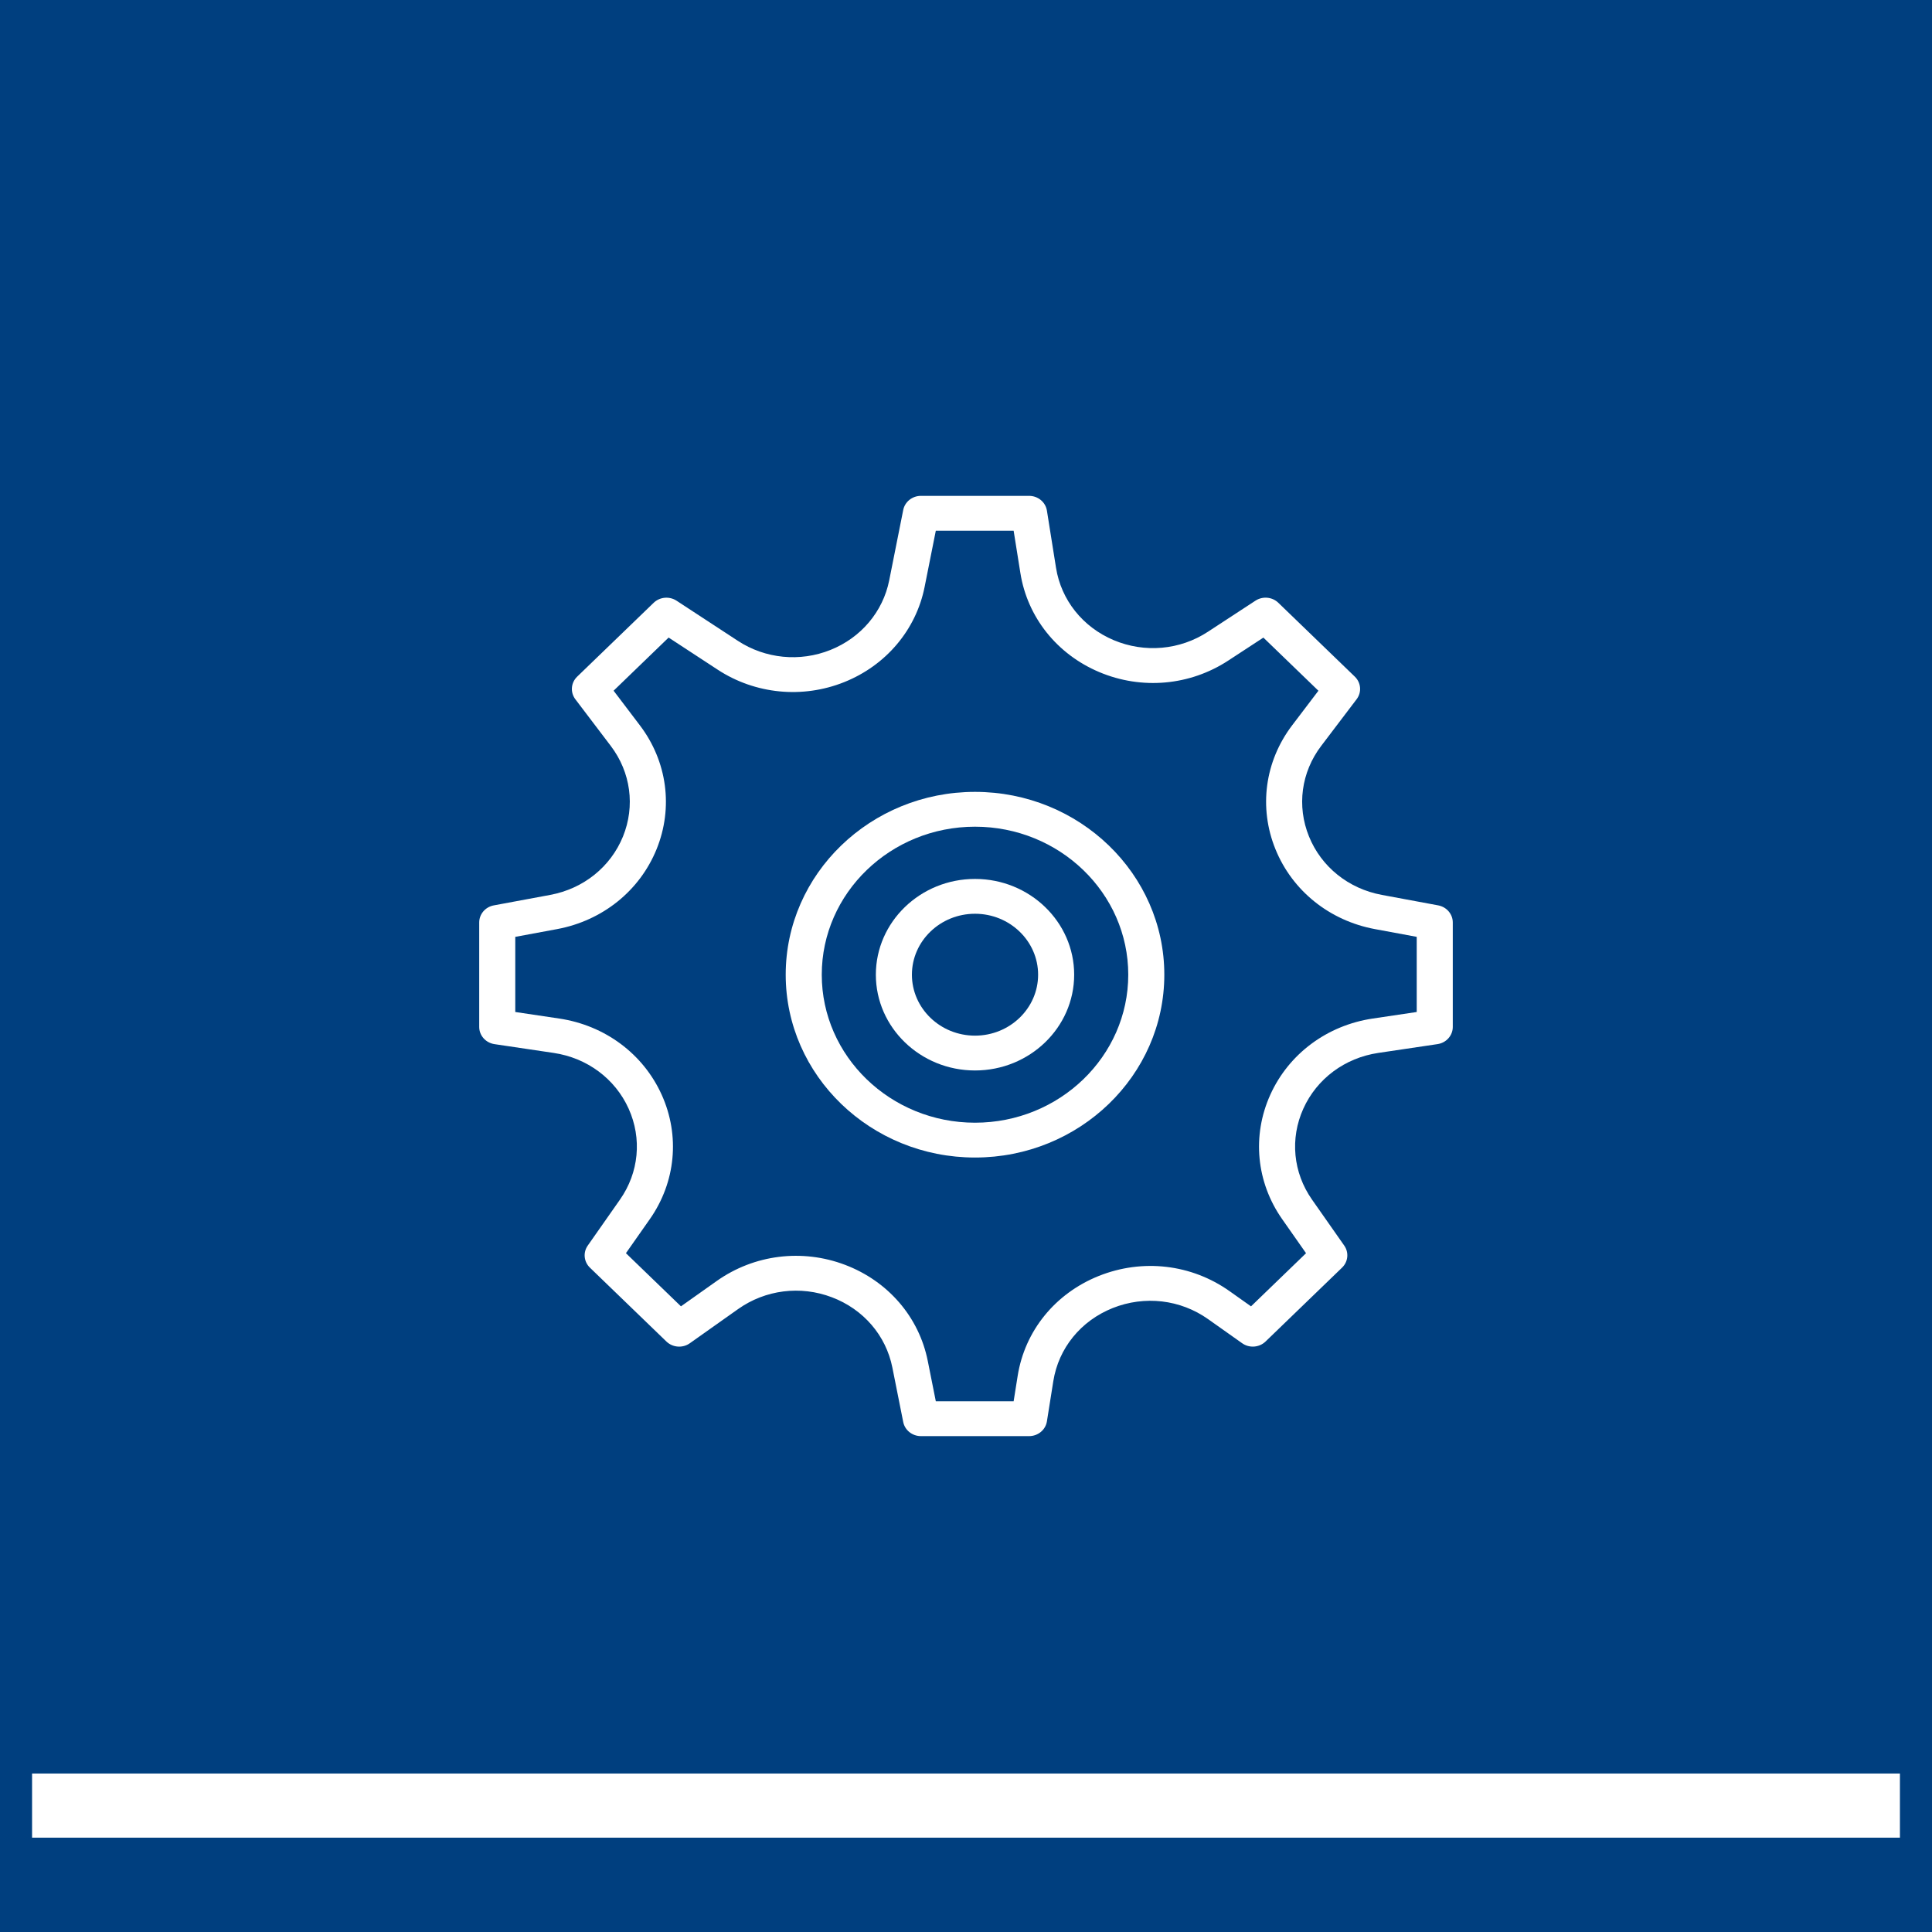
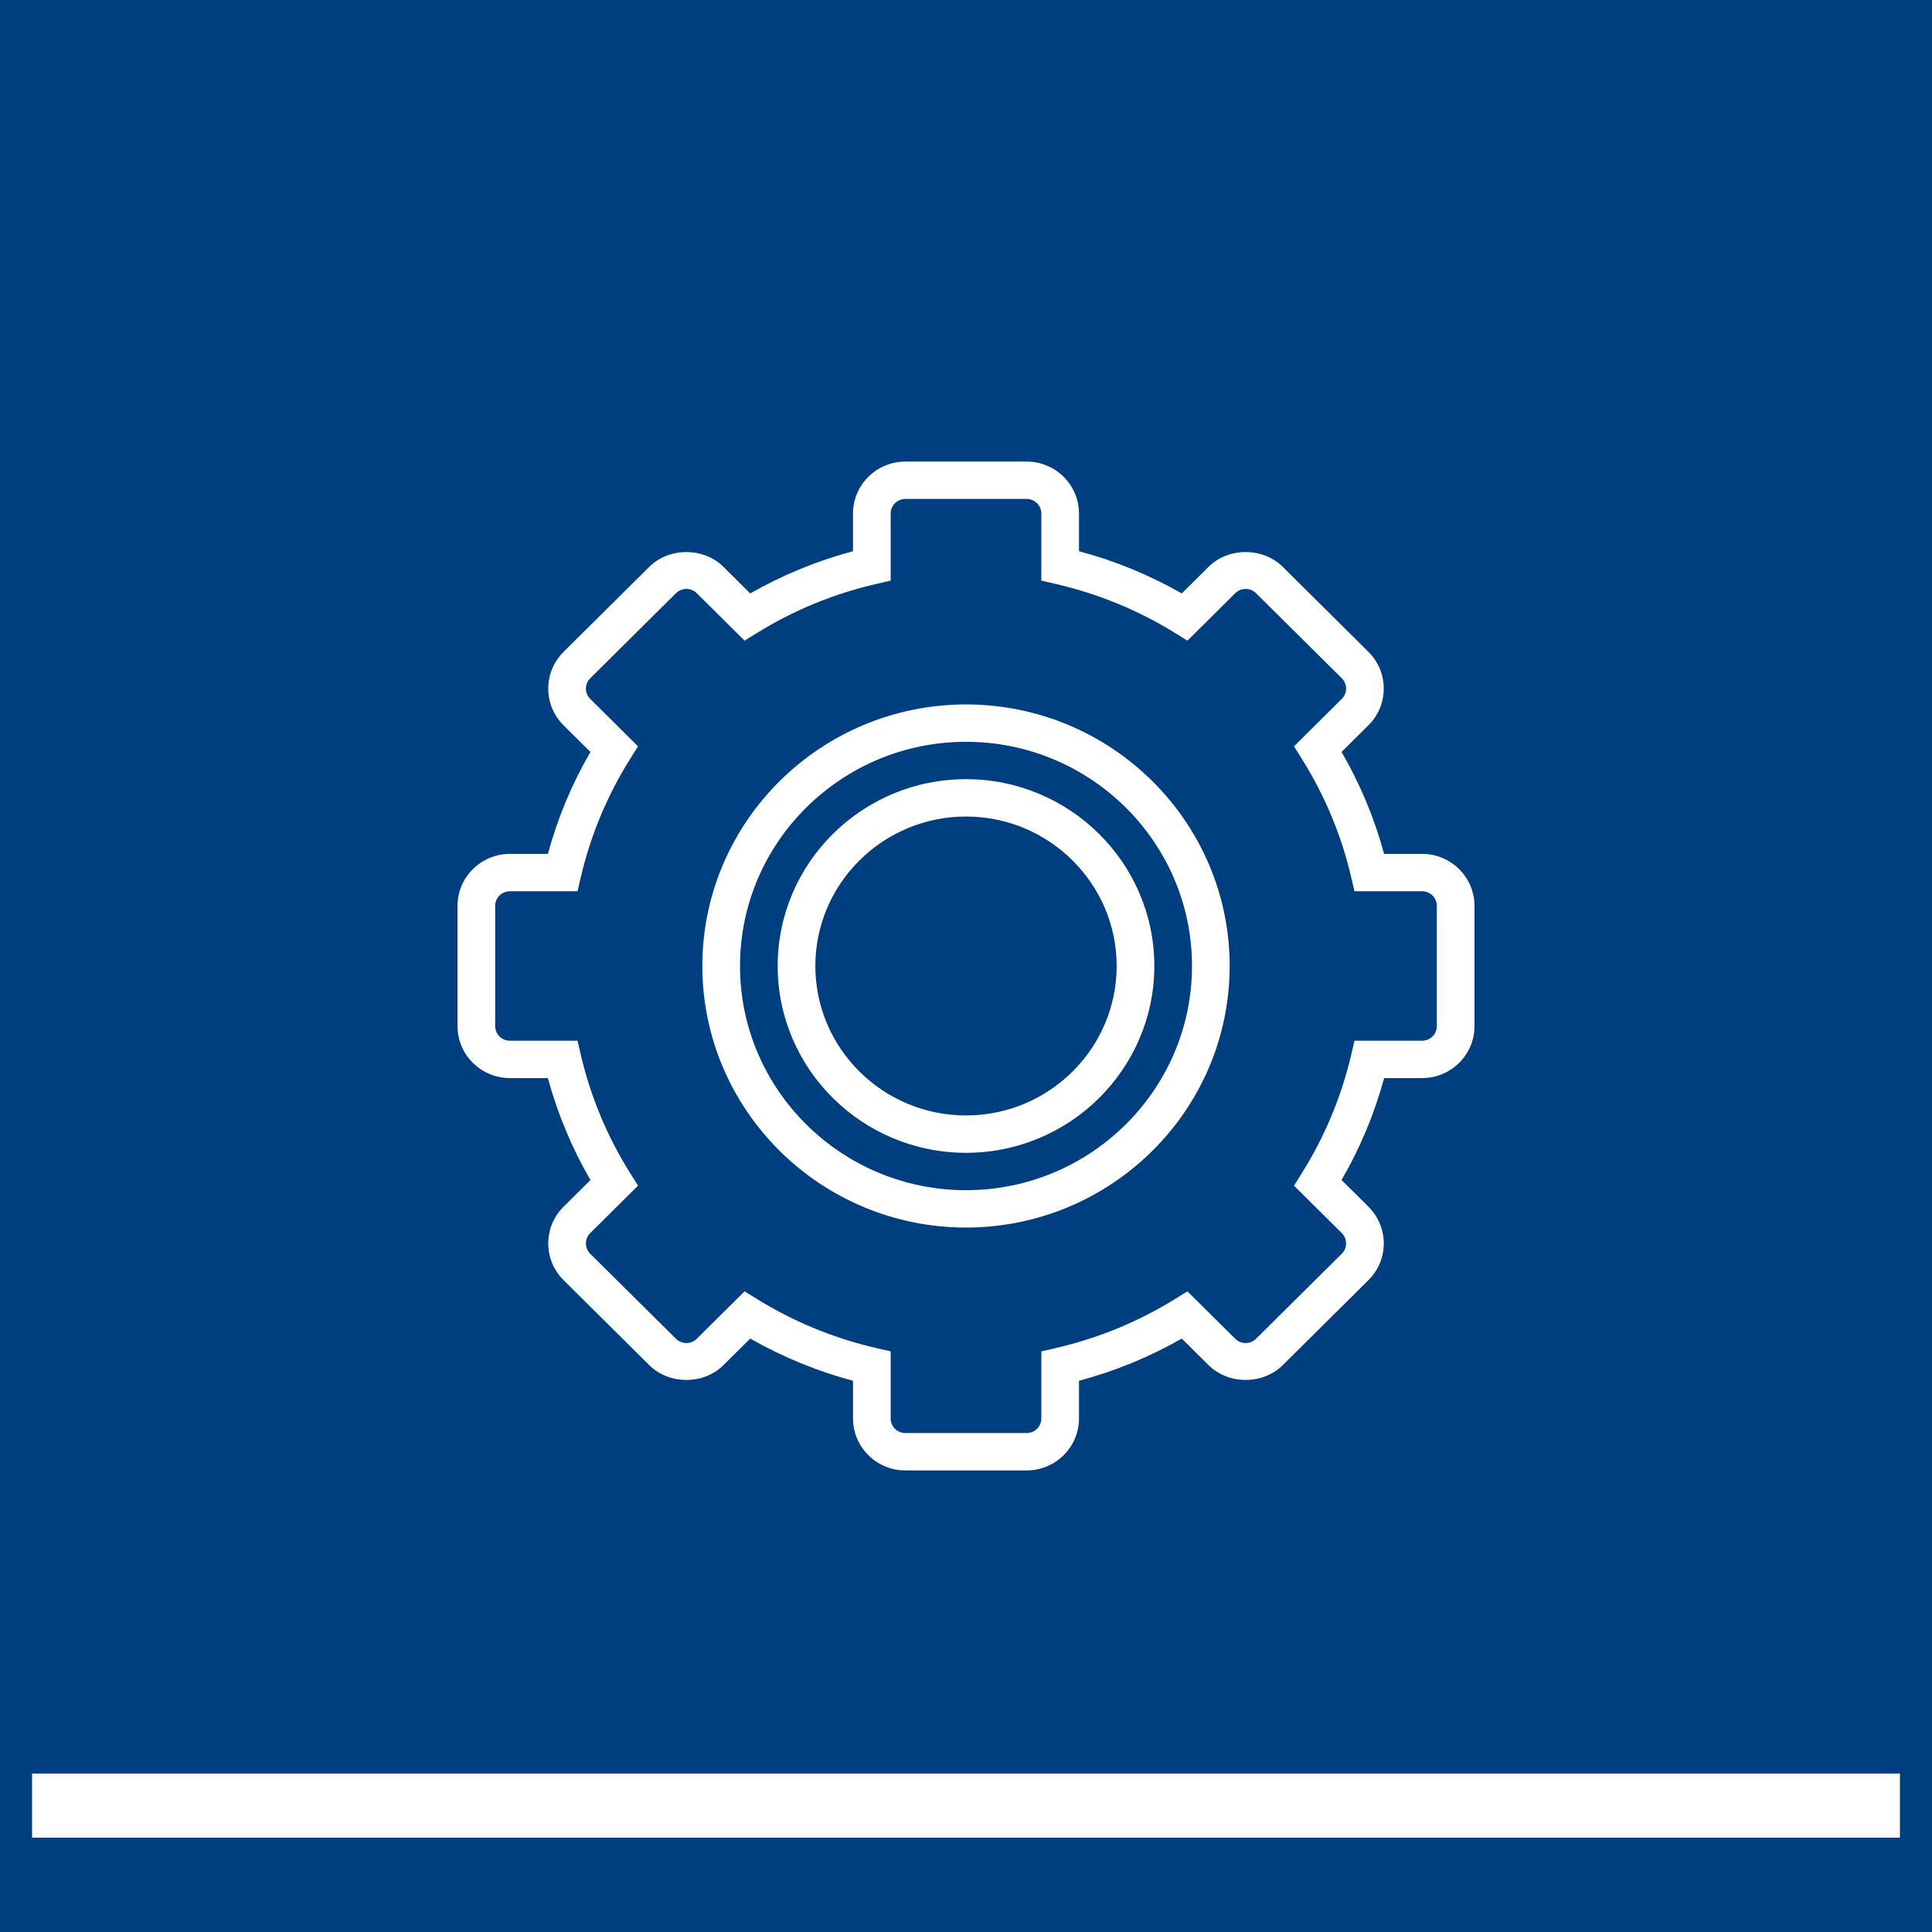
<svg xmlns="http://www.w3.org/2000/svg" width="512" height="512">
  <g>
    <rect fill="#003f7f" id="canvas_background" height="514" width="514" y="-1" x="-1" />
  </g>
  <g>
    <rect fill="#ffffff" stroke-width="null" stroke-opacity="null" x="8.5" y="470" width="495" height="17" id="svg_4" stroke="null" />
-     <g stroke="null" id="svg_114">
-       <g stroke="null" transform="matrix(0.88543,0,0,0.8640293,-1462.675,-1362.844) " id="svg_112">
-         <rect stroke="null" x="1684.062" y="1616.599" width="514" height="514" id="svg_110" fill="none" />
+     <g stroke="null" id="svg_25">
+       <g stroke="null" transform="matrix(4.990805,0,0,4.950981,9.289441,5.310487) " id="svg_6">
+         <path stroke="null" fill="#ffffff" id="svg_7" d="m49.433,36.634c-7.72,0 -14,6.28 -14,14s6.28,14 14,14s14,-6.28 14,-14s-6.28,-14 -14,-14zm0,26c-6.617,0 -12,-5.383 -12,-12s5.383,-12 12,-12s12,5.383 12,12s-5.383,12 -12,12z" />
+         <path stroke="null" fill="#ffffff" id="svg_8" d="m73.653,44.634l-2.018,0c-0.515,-1.912 -1.272,-3.742 -2.26,-5.457l1.426,-1.426c0.525,-0.525 0.814,-1.224 0.814,-1.966c0,-0.743 -0.289,-1.441 -0.814,-1.967l-4.553,-4.553c-1.05,-1.049 -2.881,-1.051 -3.933,0l-1.426,1.426c-1.716,-0.987 -3.545,-1.744 -5.456,-2.259l0,-2.018c0,-1.533 -1.247,-2.78 -2.78,-2.78l-6.44,0c-1.533,0 -2.78,1.247 -2.78,2.78l0,2.018c-1.911,0.515 -3.74,1.272 -5.457,2.26l-1.426,-1.426c-1.051,-1.052 -2.883,-1.05 -3.933,0l-4.553,4.553c-0.525,0.525 -0.814,1.224 -0.814,1.967c0,0.742 0.289,1.44 0.814,1.966l1.426,1.426c-0.987,1.714 -1.745,3.544 -2.259,5.456l-2.018,0c-1.533,0 -2.78,1.247 -2.78,2.78l0,6.439c0,1.534 1.247,2.781 2.78,2.781l2.018,0c0.515,1.911 1.272,3.74 2.26,5.457l-1.426,1.426c-0.525,0.525 -0.814,1.224 -0.814,1.966c0,0.743 0.289,1.441 0.814,1.967l4.553,4.553c1.05,1.051 2.882,1.052 3.933,0l1.426,-1.426c1.717,0.987 3.546,1.745 5.457,2.26l0,2.018c0,1.533 1.247,2.78 2.78,2.78l6.439,0c1.533,0 2.78,-1.247 2.78,-2.78l0,-2.018c1.911,-0.515 3.74,-1.272 5.457,-2.26l1.426,1.426c1.052,1.052 2.882,1.05 3.933,0l4.553,-4.553c0.525,-0.525 0.814,-1.224 0.814,-1.967c0,-0.742 -0.289,-1.44 -0.814,-1.966l-1.426,-1.426c0.987,-1.717 1.745,-3.546 2.26,-5.457l2.018,0c1.533,0 2.78,-1.247 2.78,-2.78l0,-6.44c-0.001,-1.533 -1.248,-2.78 -2.781,-2.78zm0.78,9.22c0,0.43 -0.35,0.78 -0.78,0.78l-3.592,0l-0.18,0.773c-0.521,2.237 -1.399,4.36 -2.613,6.311l-0.42,0.674l2.539,2.539c0.305,0.305 0.305,0.8 0,1.104l-4.553,4.553c-0.304,0.304 -0.799,0.306 -1.104,0l-2.539,-2.539l-0.674,0.42c-1.95,1.214 -4.073,2.093 -6.311,2.613l-0.773,0.18l0,3.592c0,0.43 -0.35,0.78 -0.78,0.78l-6.44,0c-0.43,0 -0.78,-0.35 -0.78,-0.78l0,-3.592l-0.773,-0.18c-2.237,-0.521 -4.36,-1.399 -6.311,-2.613l-0.674,-0.42l-2.539,2.539c-0.306,0.306 -0.801,0.304 -1.104,0l-4.553,-4.553c-0.305,-0.305 -0.305,-0.8 0,-1.104l2.539,-2.539l-0.42,-0.674c-1.214,-1.95 -2.093,-4.073 -2.613,-6.311l-0.18,-0.773l-3.592,0c-0.43,0 -0.78,-0.35 -0.78,-0.78l0,-6.44c0,-0.43 0.35,-0.78 0.78,-0.78l3.592,0l0.18,-0.773c0.521,-2.238 1.399,-4.361 2.613,-6.311l0.42,-0.674l-2.539,-2.539c-0.305,-0.305 -0.305,-0.8 0,-1.104l4.553,-4.553c0.304,-0.304 0.799,-0.306 1.104,0l2.539,2.539l0.674,-0.42c1.95,-1.214 4.073,-2.093 6.311,-2.613l0.773,-0.18l0,-3.592c0,-0.43 0.35,-0.78 0.78,-0.78l6.439,0c0.431,0 0.781,0.35 0.781,0.78l0,3.592l0.773,0.18c2.237,0.521 4.36,1.399 6.311,2.613l0.674,0.42l2.539,-2.539c0.306,-0.306 0.801,-0.304 1.104,0l4.553,4.553c0.305,0.305 0.305,0.8 0,1.104l-2.539,2.539l0.42,0.674c1.214,1.949 2.093,4.072 2.613,6.311l0.18,0.773l3.592,0c0.43,0 0.78,0.35 0.78,0.78l0,6.44z" />
+         <path stroke="null" fill="#ffffff" id="svg_9" d="m49.433,40.634c-5.514,0 -10,4.486 -10,10s4.486,10 10,10s10,-4.486 10,-10s-4.486,-10 -10,-10zm0,18c-4.411,0 -8,-3.589 -8,-8s3.589,-8 8,-8s8,3.589 8,8s-3.589,8 -8,8z" />
      </g>
-       <g stroke="null" transform="matrix(0.88543,0,0,0.8640293,-1462.675,-1362.844) " id="svg_113">
-         <g stroke="null" id="svg_90">
-           <g stroke="null" transform="matrix(5.396129,0,0,5.340573,11.27637,9.725768) " id="svg_106">
-             <path stroke="null" fill="#ffffff" id="svg_109" d="m383.812,345.52l-3.128,-0.602c-1.842,-0.354 -3.351,-1.607 -4.035,-3.354c-0.686,-1.745 -0.433,-3.69 0.677,-5.203l1.964,-2.679c0.292,-0.397 0.249,-0.949 -0.1,-1.298l-4.242,-4.242c-0.339,-0.339 -0.871,-0.39 -1.268,-0.121l-2.638,1.786c-1.552,1.052 -3.505,1.231 -5.224,0.482c-1.719,-0.75 -2.916,-2.305 -3.201,-4.158l-0.505,-3.282c-0.075,-0.487 -0.494,-0.847 -0.988,-0.847l-6,0c-0.479,0 -0.892,0.34 -0.982,0.812l-0.777,4.04c-0.347,1.801 -1.565,3.296 -3.26,3.997c-1.694,0.704 -3.613,0.507 -5.131,-0.521l-3.406,-2.308c-0.397,-0.268 -0.929,-0.218 -1.268,0.121l-4.243,4.242c-0.349,0.349 -0.391,0.9 -0.1,1.299l1.964,2.679c1.109,1.512 1.362,3.457 0.677,5.203c-0.686,1.745 -2.194,2.999 -4.036,3.353l-3.128,0.602c-0.47,0.089 -0.81,0.502 -0.81,0.981l0,6c0,0.493 0.36,0.913 0.848,0.988l3.283,0.505c1.853,0.285 3.408,1.481 4.157,3.2c0.75,1.72 0.57,3.673 -0.482,5.226l-1.786,2.638c-0.269,0.396 -0.218,0.929 0.121,1.268l4.242,4.242c0.349,0.348 0.899,0.393 1.298,0.1l2.679,-1.964c1.512,-1.109 3.457,-1.365 5.202,-0.677c1.746,0.685 3,2.193 3.354,4.035l0.602,3.128c0.09,0.471 0.503,0.811 0.982,0.811l6,0c0.494,0 0.914,-0.36 0.988,-0.848l0.355,-2.309c0.292,-1.896 1.523,-3.465 3.294,-4.198c1.771,-0.73 3.751,-0.495 5.297,0.64l1.884,1.381c0.399,0.293 0.95,0.248 1.298,-0.1l4.242,-4.242c0.339,-0.339 0.39,-0.871 0.121,-1.268l-1.786,-2.638c-1.052,-1.553 -1.232,-3.506 -0.482,-5.225c0.75,-1.72 2.304,-2.916 4.158,-3.201l3.282,-0.505c0.489,-0.074 0.849,-0.494 0.849,-0.987l0,-6c0,-0.479 -0.34,-0.892 -0.812,-0.982zm-1.188,6.124l-2.435,0.375c-2.535,0.39 -4.661,2.026 -5.687,4.378c-1.025,2.351 -0.779,5.022 0.66,7.146l1.323,1.954l-3.052,3.052l-1.192,-0.874c-2.115,-1.551 -4.822,-1.875 -7.246,-0.874c-2.422,1.004 -4.107,3.149 -4.505,5.741l-0.224,1.46l-4.316,0l-0.446,-2.316c-0.484,-2.52 -2.2,-4.583 -4.588,-5.521c-2.385,-0.937 -5.047,-0.589 -7.115,0.926l-1.987,1.457l-3.052,-3.052l1.324,-1.954c1.438,-2.123 1.685,-4.795 0.659,-7.146c-1.026,-2.351 -3.152,-3.987 -5.687,-4.377l-2.434,-0.375l0,-4.315l2.317,-0.445c2.519,-0.484 4.582,-2.199 5.52,-4.587c0.937,-2.388 0.591,-5.048 -0.926,-7.117l-1.457,-1.988l3.052,-3.052l2.723,1.845c2.077,1.407 4.701,1.675 7.018,0.713c2.317,-0.96 3.984,-3.004 4.458,-5.468l0.621,-3.228l4.316,0l0.375,2.435c0.39,2.535 2.027,4.661 4.378,5.687c2.351,1.026 5.022,0.778 7.146,-0.659l1.954,-1.323l3.052,3.052l-1.457,1.986c-1.517,2.068 -1.863,4.729 -0.925,7.117c0.937,2.388 3,4.103 5.52,4.587l2.315,0.444l0,4.316z" />
-             <path stroke="null" fill="#ffffff" id="svg_108" d="m358.124,339.002c-5.79,0 -10.5,4.71 -10.5,10.5s4.71,10.5 10.5,10.5s10.5,-4.71 10.5,-10.5s-4.71,-10.5 -10.5,-10.5zm0,19c-4.687,0 -8.5,-3.813 -8.5,-8.5s3.813,-8.5 8.5,-8.5s8.5,3.813 8.5,8.5s-3.813,8.5 -8.5,8.5z" />
-             <path stroke="null" fill="#ffffff" id="svg_107" d="m358.124,344.002c-3.033,0 -5.5,2.468 -5.5,5.5s2.467,5.5 5.5,5.5s5.5,-2.468 5.5,-5.5s-2.467,-5.5 -5.5,-5.5zm0,9c-1.93,0 -3.5,-1.57 -3.5,-3.5s1.57,-3.5 3.5,-3.5s3.5,1.57 3.5,3.5s-1.57,3.5 -3.5,3.5z" />
-           </g>
-           <g stroke="null" transform="matrix(5.396129,0,0,5.340573,11.27637,9.725768) " id="svg_105" />
-           <g stroke="null" id="svg_104" />
-           <g stroke="null" transform="matrix(5.396129,0,0,5.340573,11.27637,9.725768) " id="svg_103" />
-           <g stroke="null" transform="matrix(5.396129,0,0,5.340573,11.27637,9.725768) " id="svg_102" />
-           <g stroke="null" id="svg_101" />
-           <g stroke="null" transform="matrix(5.396129,0,0,5.340573,11.27637,9.725768) " id="svg_100" />
-           <g stroke="null" transform="matrix(5.396129,0,0,5.340573,11.27637,9.725768) " id="svg_99" />
-           <g stroke="null" id="svg_98" />
-           <g stroke="null" transform="matrix(5.396129,0,0,5.340573,11.27637,9.725768) " id="svg_97" />
-           <g stroke="null" transform="matrix(5.396129,0,0,5.340573,11.27637,9.725768) " id="svg_96" />
-           <g stroke="null" transform="matrix(5.396129,0,0,5.340573,11.27637,9.725768) " id="svg_95" />
-           <g stroke="null" transform="matrix(5.396129,0,0,5.340573,11.27637,9.725768) " id="svg_94" />
-           <g stroke="null" transform="matrix(5.396129,0,0,5.340573,11.27637,9.725768) " id="svg_93" />
-           <g stroke="null" transform="matrix(5.396129,0,0,5.340573,11.27637,9.725768) " id="svg_92" />
-           <g stroke="null" transform="matrix(5.396129,0,0,5.340573,11.27637,9.725768) " id="svg_91" />
-         </g>
-       </g>
+       <g stroke="null" transform="matrix(4.990805,0,0,4.950981,9.289441,5.310487) " id="svg_10" />
+       <g stroke="null" transform="matrix(4.990805,0,0,4.950981,9.289441,5.310487) " id="svg_11" />
+       <g stroke="null" transform="matrix(4.990805,0,0,4.950981,9.289441,5.310487) " id="svg_12" />
+       <g stroke="null" transform="matrix(4.990805,0,0,4.950981,9.289441,5.310487) " id="svg_13" />
+       <g stroke="null" transform="matrix(4.990805,0,0,4.950981,9.289441,5.310487) " id="svg_14" />
+       <g stroke="null" transform="matrix(4.990805,0,0,4.950981,9.289441,5.310487) " id="svg_15" />
+       <g stroke="null" transform="matrix(4.990805,0,0,4.950981,9.289441,5.310487) " id="svg_16" />
+       <g stroke="null" transform="matrix(4.990805,0,0,4.950981,9.289441,5.310487) " id="svg_17" />
+       <g stroke="null" transform="matrix(4.990805,0,0,4.950981,9.289441,5.310487) " id="svg_18" />
+       <g stroke="null" transform="matrix(4.990805,0,0,4.950981,9.289441,5.310487) " id="svg_19" />
+       <g stroke="null" transform="matrix(4.990805,0,0,4.950981,9.289441,5.310487) " id="svg_20" />
+       <g stroke="null" transform="matrix(4.990805,0,0,4.950981,9.289441,5.310487) " id="svg_21" />
+       <g stroke="null" transform="matrix(4.990805,0,0,4.950981,9.289441,5.310487) " id="svg_22" />
+       <g stroke="null" transform="matrix(4.990805,0,0,4.950981,9.289441,5.310487) " id="svg_23" />
+       <g stroke="null" transform="matrix(4.990805,0,0,4.950981,9.289441,5.310487) " id="svg_24" />
    </g>
  </g>
</svg>
